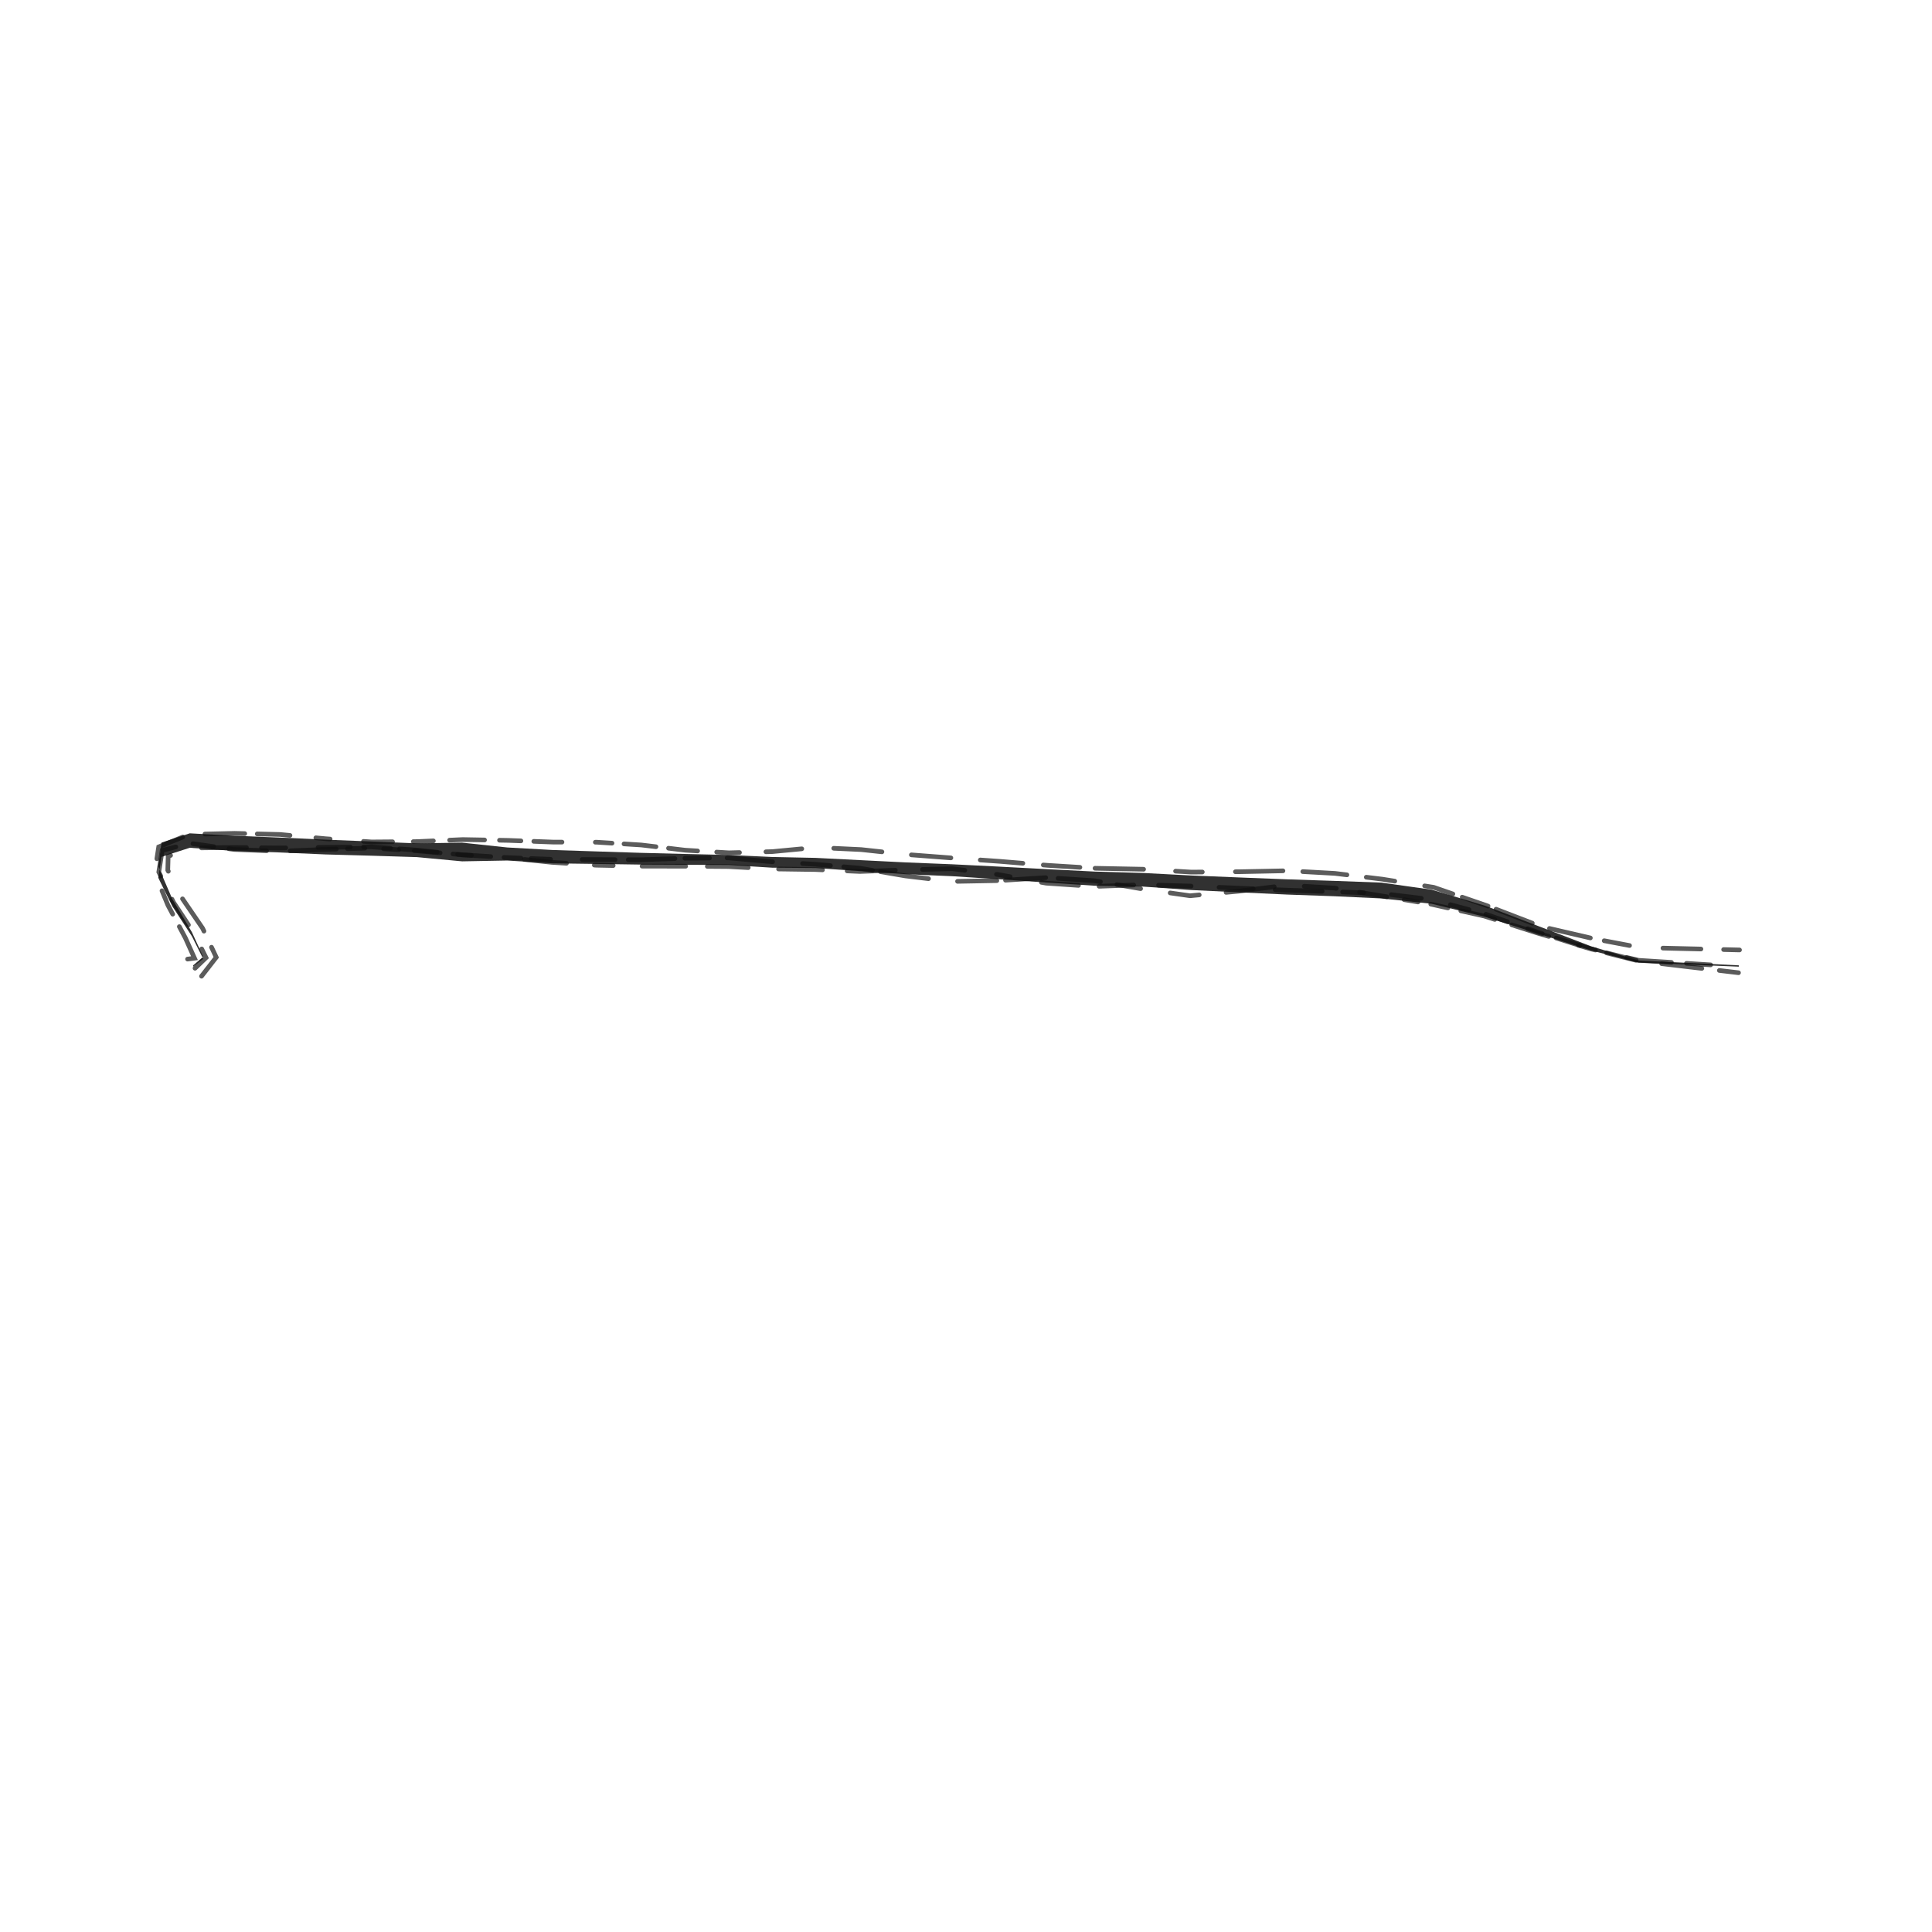
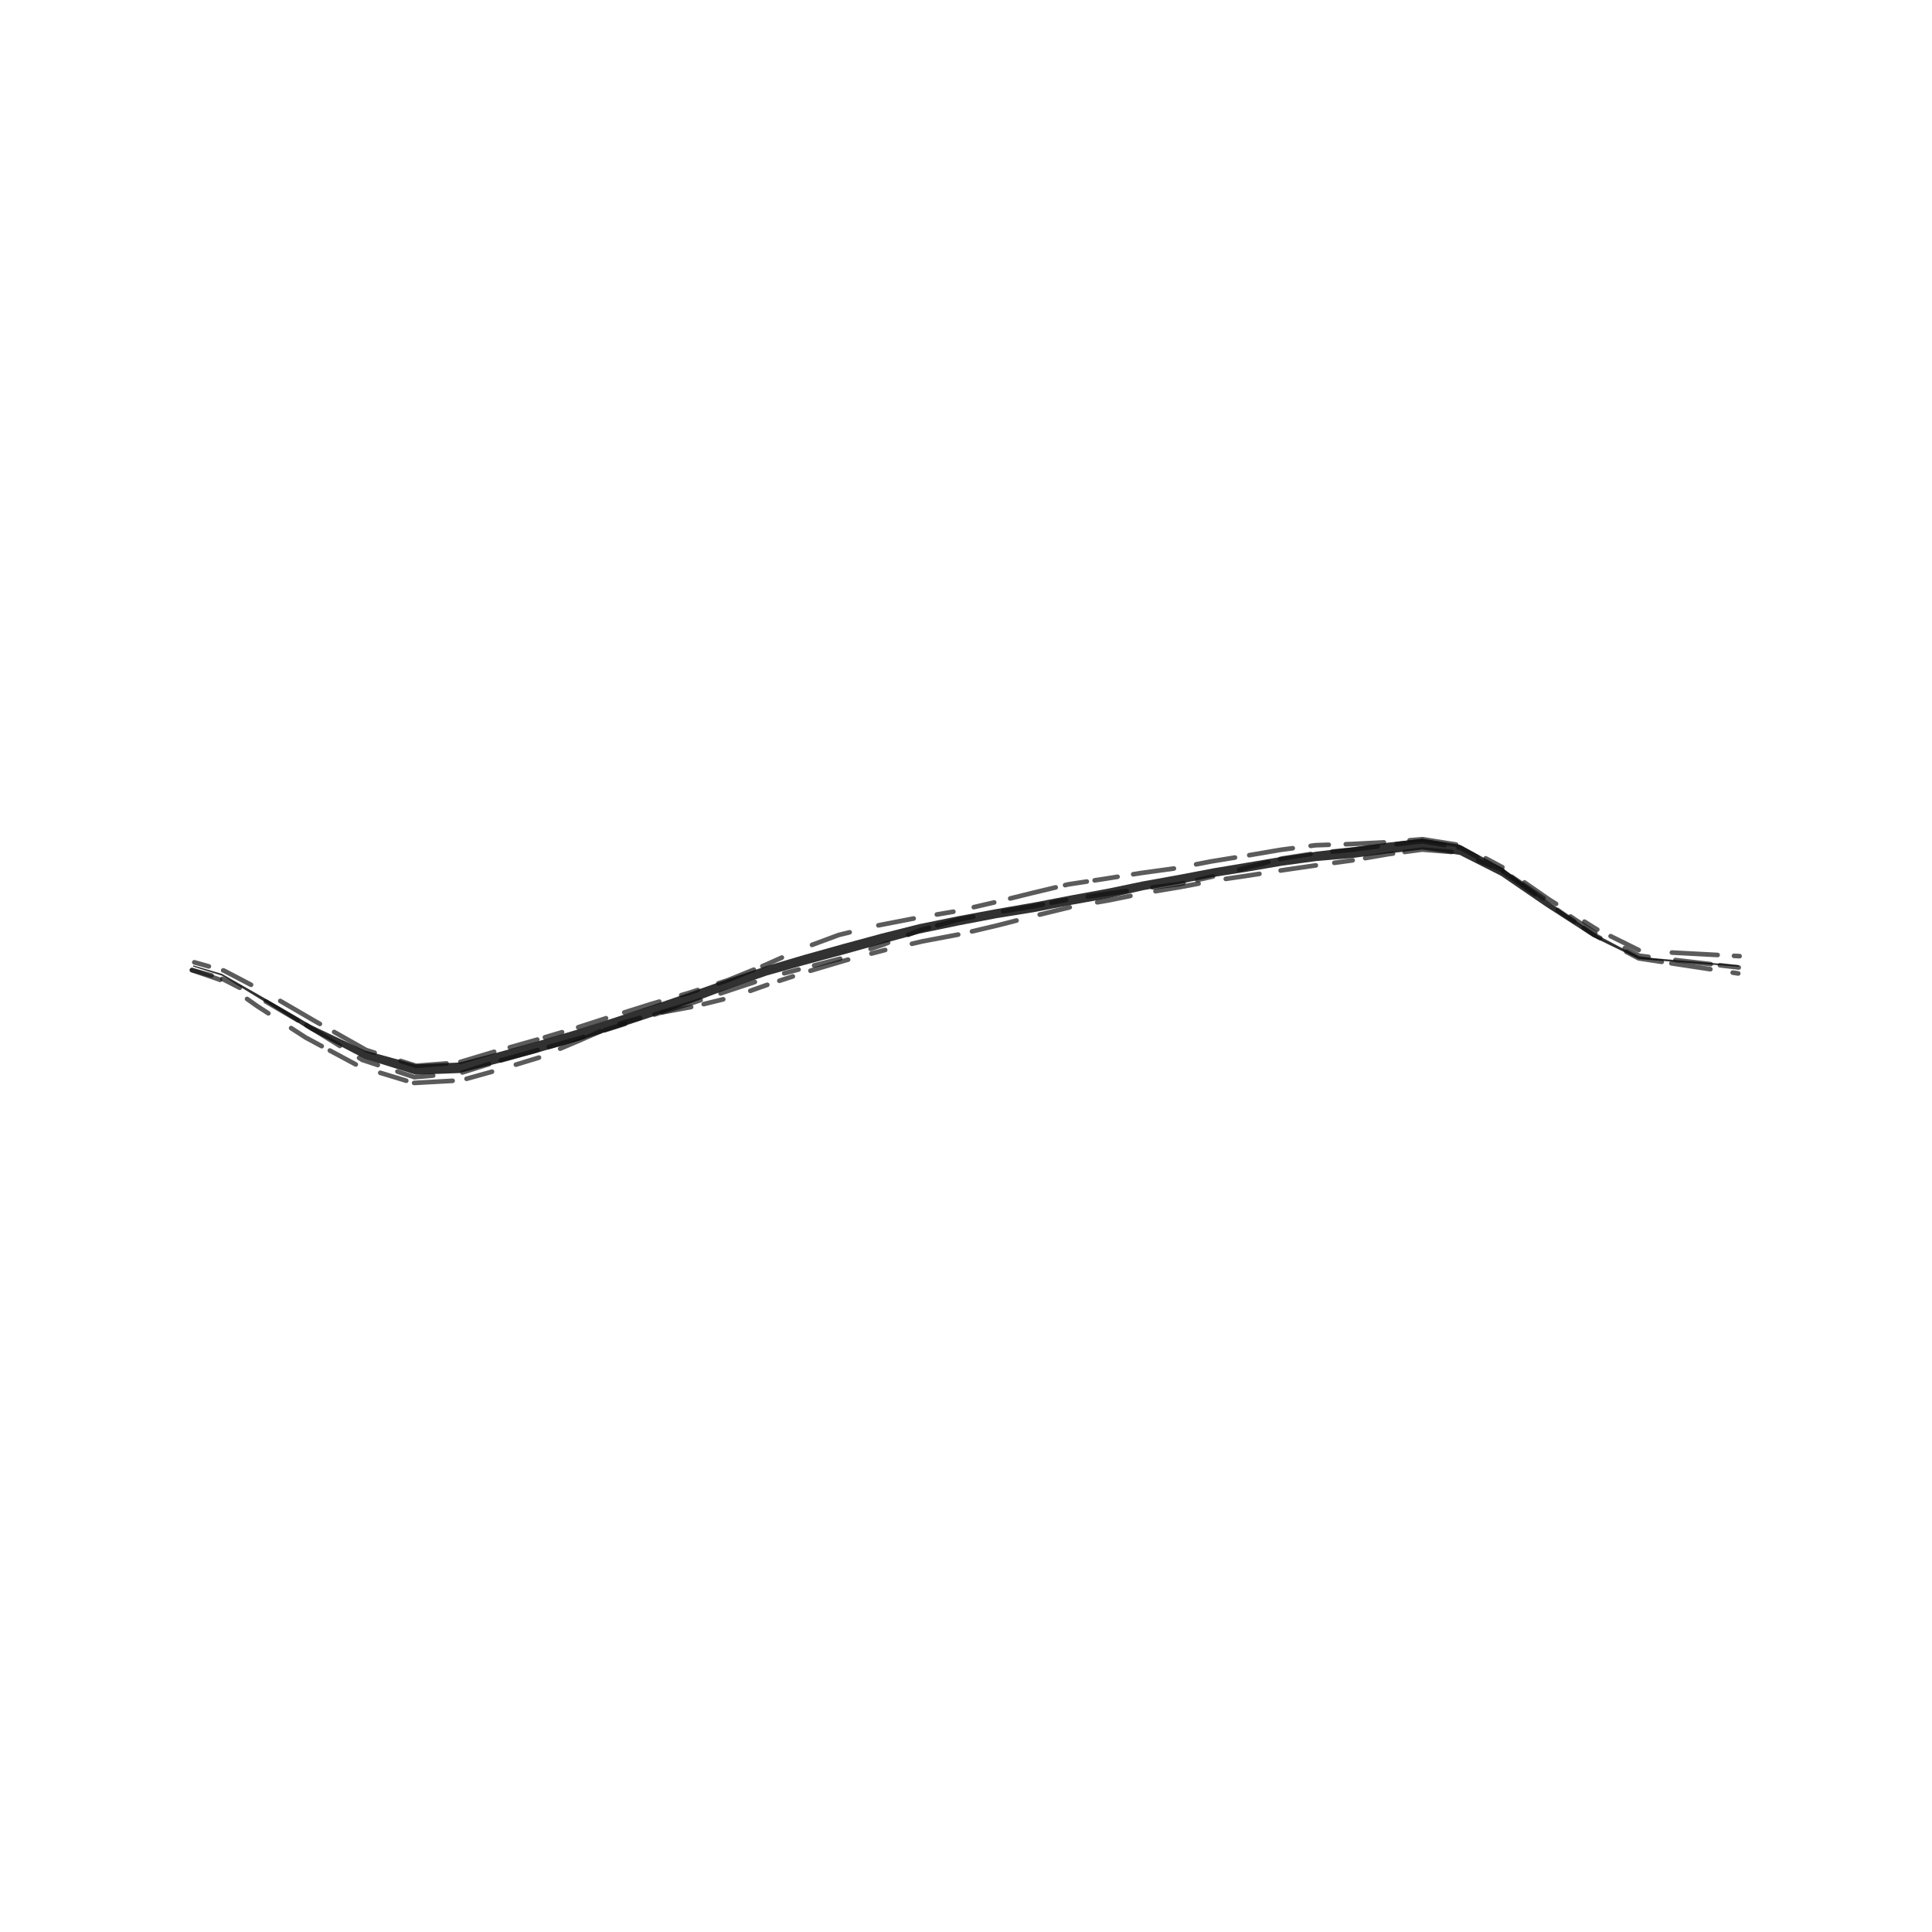
<svg xmlns="http://www.w3.org/2000/svg" baseProfile="full" height="1000" version="1.1" viewBox="0 0 1000 1000" width="1000">
  <defs />
  <g id="inku_artboard">
    <g id="layer_00_background">
      <rect fill="#ffffff" height="1000" id="background" width="1000" x="0" y="0" />
    </g>
    <g id="layer_10_content">
      <g id="instruction_000_line_black_brush_thick">
-         <g class="stroke-engine-v1 controls-39 events-1" id="mark_000_000_line">
-           <path d="M 100 500.356 L 105.181 496.31 L 99.337 484.623 L 89.212 469.125 L 81.916 454.327 L 83.622 443.515 L 98.222 438.808 L 121.203 440.451 L 144.75 441.231 L 168.477 442.257 L 192.184 442.908 L 215.781 443.644 L 239.24 445.832 L 262.564 445.404 L 285.761 446.86 L 308.831 447.168 L 331.768 447.508 L 354.551 447.609 L 377.152 447.709 L 399.54 449.107 L 422.109 449.281 L 445.23 450.899 L 468.828 452.482 L 492.829 453.523 L 517.16 455.088 L 541.749 456.812 L 566.525 458.45 L 591.414 458.884 L 616.346 460.669 L 641.249 461.866 L 666.051 463.02 L 690.681 463.891 L 715.08 465.031 L 741.107 467.805 L 768.935 474.634 L 796.846 483.466 L 823.498 491.95 L 848.11 498.221 L 900 500.339 L 900 499.661 L 848.11 497.152 L 823.498 489.785 L 796.846 479.576 L 768.935 468.878 L 741.107 460.507 L 715.08 456.846 L 690.681 455.944 L 666.051 455.134 L 641.249 454.162 L 616.346 453.143 L 591.414 451.836 L 566.525 451.126 L 541.749 449.863 L 517.16 448.564 L 492.829 447.347 L 468.828 446.385 L 445.23 445.203 L 422.109 444.038 L 399.54 443.567 L 377.152 442.528 L 354.551 442.008 L 331.768 441.431 L 308.831 440.699 L 285.761 439.945 L 262.564 438.648 L 239.24 436.159 L 215.781 436.533 L 192.184 435.542 L 168.477 434.603 L 144.75 433.52 L 121.203 432.582 L 98.222 431.323 L 83.622 436.135 L 81.916 448.495 L 89.212 465.362 L 99.337 482.511 L 105.181 495.229 L 100 499.644 Z" fill="#111111" fill-opacity="0.86" stroke="none" />
+         <g class="stroke-engine-v1 controls-39 events-0" id="mark_000_000_line">
+           <path d="M 100 500.316 L 114.905 505.01 L 135.468 517.595 L 160.989 533.544 L 188.652 547.94 L 215.088 556.228 L 237.673 555.424 L 257.655 550.337 L 277.891 544.878 L 298.109 539.079 L 318.168 532.673 L 338.037 526.095 L 357.745 519.133 L 377.352 511.73 L 396.924 504.902 L 416.521 499.398 L 436.191 494.113 L 455.974 488.598 L 475.899 483.206 L 495.991 479.029 L 515.925 475.215 L 535.401 472.079 L 554.476 468.336 L 573.207 465.01 L 591.653 460.776 L 609.874 457.577 L 627.93 453.956 L 645.88 451.111 L 663.784 448.044 L 681.704 445.621 L 699.699 444.118 L 717.828 441.804 L 736.156 439.725 L 755.52 442.481 L 776.912 453.309 L 800.203 469.261 L 824.443 484.907 L 848.24 496.455 L 900 500.367 L 900 499.633 L 848.24 495.345 L 824.443 482.774 L 800.203 465.764 L 776.912 448.821 L 755.52 437.216 L 736.156 434.073 L 717.828 436.239 L 699.699 438.65 L 681.704 440.772 L 663.784 443.425 L 645.88 446.469 L 627.93 449.471 L 609.874 452.906 L 591.653 456.19 L 573.207 460.026 L 554.476 463.458 L 535.401 467.12 L 515.925 470.505 L 495.991 474.226 L 475.899 478.312 L 455.974 483.33 L 436.191 488.699 L 416.521 494.198 L 396.924 499.991 L 377.352 506.559 L 357.745 513.488 L 338.037 520.235 L 318.168 526.777 L 298.109 533.163 L 277.891 539.133 L 257.655 544.762 L 237.673 549.971 L 215.088 550.903 L 188.652 543.687 L 160.989 530.601 L 135.468 515.812 L 114.905 504.086 L 100 499.684 Z" fill="#111111" fill-opacity="0.86" stroke="none" />
          <g>
-             <polyline class="material-outline" fill="none" points="97.083,496.428 100.667,495.952 95.942,485.468 86.905,468.494 80.052,451.791 82.143,438.35 97.942,431.882 121.46,431.342 144.971,431.923 168.644,434.134 192.305,435.79 215.95,435.608 239.507,434.556 262.929,434.983 286.072,435.855 309.017,435.933 331.904,437.359 354.619,440.06 377.278,441.421 399.73,440.791 422.41,438.644 445.723,439.746 469.186,442.284 493.141,444.117 517.516,445.836 542.077,447.887 566.743,449.418 591.646,449.909 616.64,451.398 641.547,451.199 666.374,450.7 690.979,452.068 715.573,455.065 742.087,459.278 769.837,468.863 797.542,479.535 825.058,485.922 848.974,490.455 900.37,491.695" stroke="#111111" stroke-dasharray="21.733,7.313,13.341,17.399,19.666,11.75,20.61,6.476,16.967,13.457,7.405,17.333,15.036,10.749,10.391,8.42,18.086,7.749,11.085,6.677,14.595,17.258,8.654,6.225,16.599,6.548,15.116,9.903,11.814,13.697,18.617,16.595,25.017,15.324,20.501,15.268,22.093,10.63,18.97,7.848,25.145,16.579,13.858,17.136,24.606,10.284,22.908,10.111,14.873,15.656,15.251,5.098,14.171,4.435,20.117,9.304" stroke-linecap="round" stroke-opacity="0.684" stroke-width="2.4" />
-             <polyline class="material-outline" fill="none" points="100.952,501.166 106.642,495.71 100.367,482.991 89.749,466.953 82.196,451.354 83.945,440.148 98.347,436.481 121.047,439.661 144.62,440.604 168.43,439.641 192.194,438.934 215.77,440.392 239.181,442.428 262.468,443.894 285.639,446.344 308.741,447.837 331.694,448.307 354.5,448.352 377.037,448.525 399.423,449.745 421.981,450.07 445.05,451.072 468.788,450.228 492.868,449.635 517.106,452.741 541.522,457.132 566.36,458.828 591.306,457.91 616.254,458.634 641.175,459.712 665.988,460.738 690.62,461.537 714.953,462.442 740.821,465.583 768.54,473.027 796.444,482.67 823.405,491.164 848.147,497.383 899.845,503.486" stroke="#111111" stroke-dasharray="12.939,14.253,15.806,13.322,20.933,9.131,10.872,7.914,19.544,12.179,23.946,5.807,8.931,9.763,7.766,8.099,13.448,6.689,19.589,17.438,21.911,14.451,9.775,14.939,22.566,11.224,21.178,15.721,22.747,12.789,24.934,14.092,21.917,16.565,7.195,16.405,19.27,10.704,17.896,12.883,16.864,14.461,17.719,11.364,24.35,10.581,10.927,14.293,15.69,15.468,9.924,9.109,11.812,11.019,8.024,7.519" stroke-linecap="round" stroke-opacity="0.684" stroke-width="2.4" />
-             <polyline class="material-outline" fill="none" points="104.311,505.279 111.929,495.497 104.868,480.471 94.05,464.623 86.84,450.407 87.041,443.236 98.561,438.919 121.096,438.66 144.688,438.909 168.471,438.574 192.215,438.334 215.784,440.018 239.18,442.467 262.468,443.88 285.703,444.793 308.809,444.909 331.758,444.997 354.559,444.23 377.189,444.047 399.551,446.017 422.083,447.346 445.15,449.391 468.63,453.374 492.541,456.237 516.925,455.797 541.696,454.236 566.481,455.855 591.212,460.115 615.987,463.645 641.107,461.274 666.086,458.173 690.691,459.667 714.849,463.678 740.351,467.922 768.195,474.132 796.293,483.099 823.407,491.157 848.185,497.064 899.985,500.334" stroke="#111111" stroke-dasharray="18.162,9.199,20.087,16.059,9.13,16.675,23.317,7.784,12.531,16.728,16.706,6.853,13.935,4.709,19.578,10.666,7.144,16.912,8.725,5.319,10.045,16.352,17.062,6.798,24.166,5.173,12.724,9.12,23.622,15.551,14.47,6.937,15.007,4.159,25.139,15.116,20.343,4.5,20.838,6.44,21.984,8.636,12.462,15.479,15.15,13.968,25.101,15.567,16.668,12.128,14.362,9.116,7.258,6.695,9.072,6.863" stroke-linecap="round" stroke-opacity="0.684" stroke-width="2.4" />
+             <polyline class="material-outline" fill="none" points="100.584,498.085 115.917,502.398 137.33,513.587 162.949,528.491 189.561,543.525 215.357,551.65 237.285,549.953 256.742,544.115 276.887,538.45 296.993,532.461 316.953,525.979 336.873,519.732 356.866,513.846 376.719,507.355 396,499.514 414.914,491.081 434.14,483.937 454.124,479.063 474.576,475.089 495.006,471.638 514.886,467.028 534.077,462.267 552.948,457.745 571.687,454.897 590.349,451.913 608.78,449.376 626.883,445.873 644.903,442.934 662.868,439.865 681.012,437.483 699.179,436.887 717.453,435.969 736.212,434.365 756.322,437.541 778.113,449.125 801.615,465.464 826.199,480.869 849.038,492.169 900.404,494.902" stroke="#111111" stroke-dasharray="7.812,7.712,16.228,17.29,23.7,8.497,23.621,14.066,24.232,7.193,18.264,8.431,14.795,4.094,9.291,8.718,15.147,9.924,18.965,11.833,8.954,11.195,19.704,4.802,11.007,16.93,20.579,15.311,18.591,12.171,8.673,10.854,10.816,8.543,24.226,5.009,11.387,4.128,11.985,8.205,21.278,11.709,20.411,7.487,22.804,9.357,9.363,8.861,19.72,13.38,24.275,17.047,9.765,13.901,19.758,17.329" stroke-linecap="round" stroke-opacity="0.684" stroke-width="2.4" />
+             <polyline class="material-outline" fill="none" points="99.36,502.098 114.147,506.156 135.271,517.033 160.991,532.068 187.543,548.603 214.529,557.544 238.069,555.496 258.096,549.206 278.321,543.528 298.607,537.755 318.728,531.45 338.7,525.12 358.695,518.975 378.477,512.324 398.001,505.861 417.616,500.691 437.34,495.589 456.803,489.057 476.072,481.503 495.876,476.044 515.82,472.27 535.294,469.004 554.363,465.298 573.22,462.587 591.937,459.914 610.315,457.606 628.261,453.562 645.906,448.95 663.571,444.37 681.506,441.558 699.517,439.816 717.646,437.539 736.188,435.445 755.899,438.758 777.244,450.528 800.471,467.123 824.588,483.593 848.208,496.05 899.695,503.854" stroke="#111111" stroke-dasharray="10.536,5.872,10.094,15.236,19.295,5.041,20.404,11.713,10.411,10.712,18.996,15.232,14.49,6.26,19.931,5.969,18.69,11.372,11.199,15.932,25.034,10.9,18.705,15.855,7.676,8.332,13.926,16.545,9.619,11.146,11.382,4.44,19.261,15.651,20.969,4.471,7.71,11.301,20.318,13.584,16.192,7.312,8.324,13.942,15.621,6.32,16.017,11.39,23.612,9.719,25.091,7.401,10.951,15.324,20.199,14.342" stroke-linecap="round" stroke-opacity="0.684" stroke-width="2.4" />
+             <polyline class="material-outline" fill="none" points="99.353,502.122 113.719,507.064 133.072,520.715 158.261,537.057 186.176,552.044 214.108,560.539 238.59,559.186 259.222,553.442 279.381,547.281 298.972,538.951 318.424,530.511 338.582,524.772 359.39,520.921 379.745,515.907 399.013,509.074 418.219,502.837 437.74,497.044 457.555,491.859 477.412,487.246 497.341,483.468 516.987,478.811 536.175,473.884 555.105,469.259 573.902,466.003 592.398,462.238 610.611,459.189 628.656,455.765 646.602,453.123 664.5,450.32 682.256,447.751 700.15,445.294 718.215,442.165 736.094,439.741 755.031,441.255 777.371,450.322 800.992,466.367 825.169,482.61 848.496,494.702 899.94,500.76" stroke="#111111" stroke-dasharray="15.386,17.144,13.288,14.056,18.394,4.789,15.218,13.446,14.045,4.268,19.936,7.336,13.664,12.908,12.482,11.919,22.716,10.722,10.906,11.899,15.193,6.682,10.418,14.7,9.311,6.599,7.325,9.592,20.302,12.491,7.352,14.216,24.405,7.343,23.723,12.401,15.961,14.501,17.474,13.216,22.632,14.313,17.586,11.127,18.413,9.669,9.569,6.593,14.578,6.095,24.38,14.704,13.671,5.723,19.764,16.911" stroke-linecap="round" stroke-opacity="0.684" stroke-width="2.4" />
          </g>
        </g>
      </g>
    </g>
    <g id="layer_20_presence" />
  </g>
</svg>
